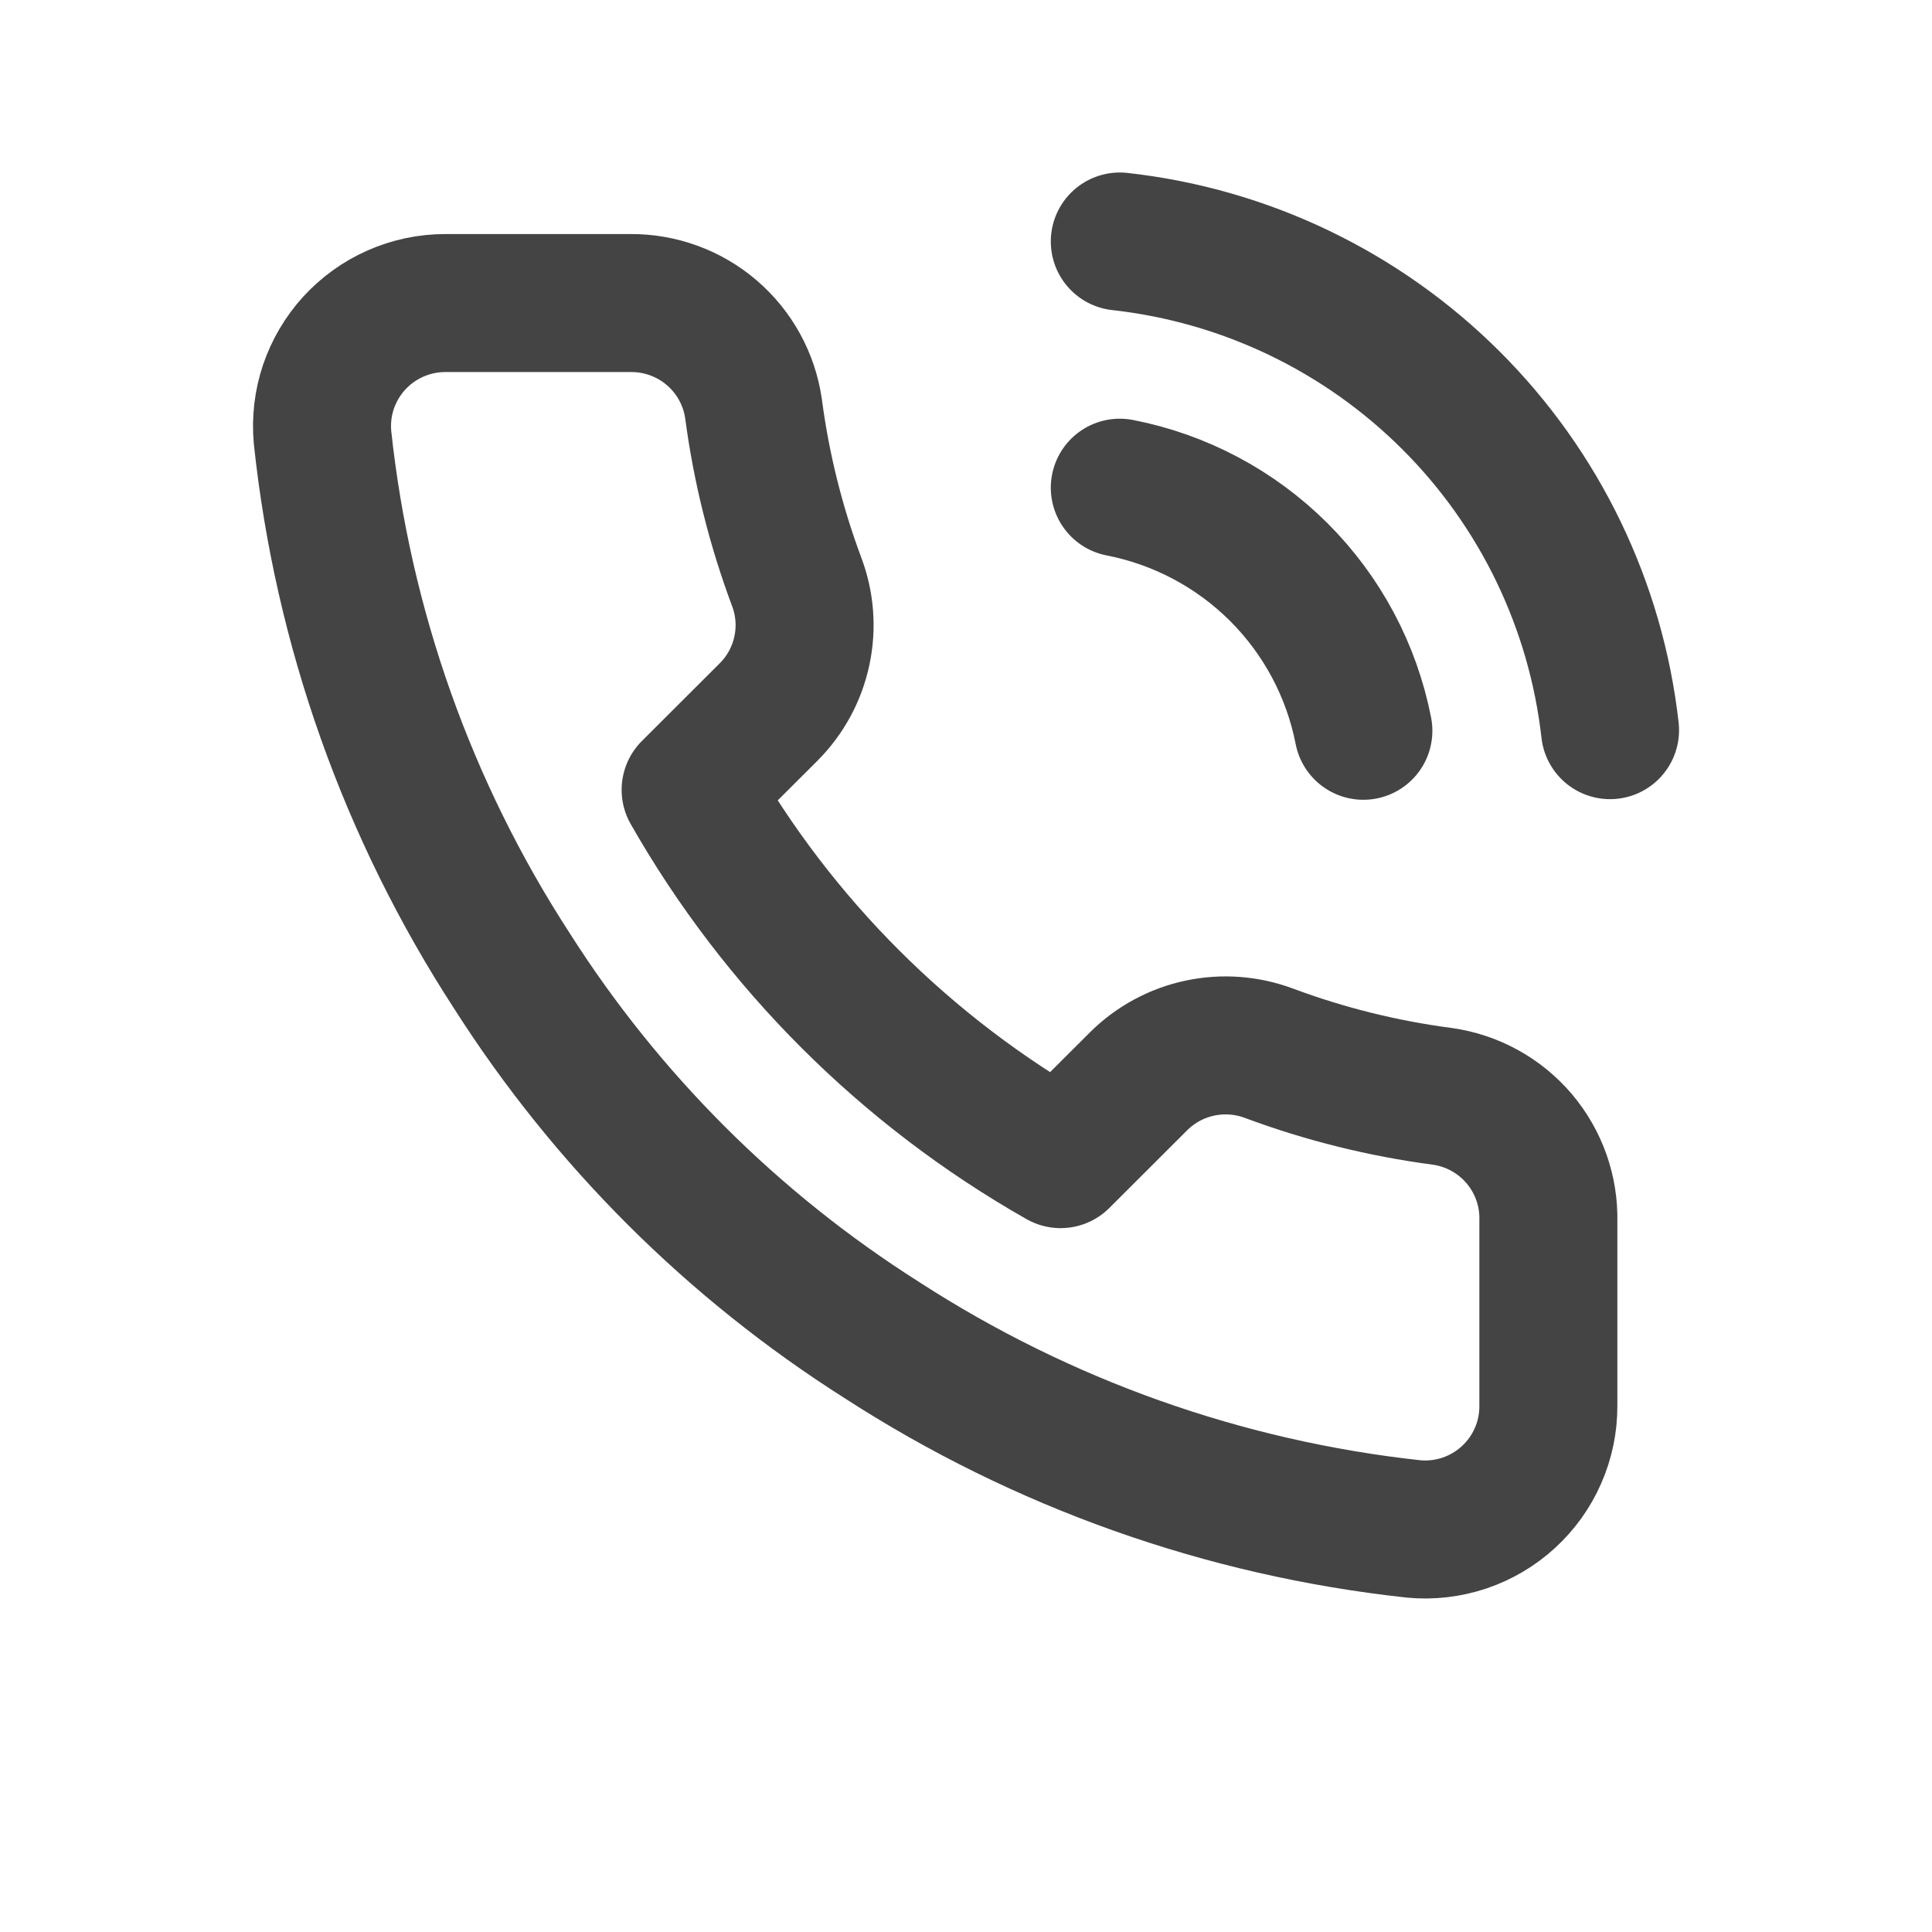
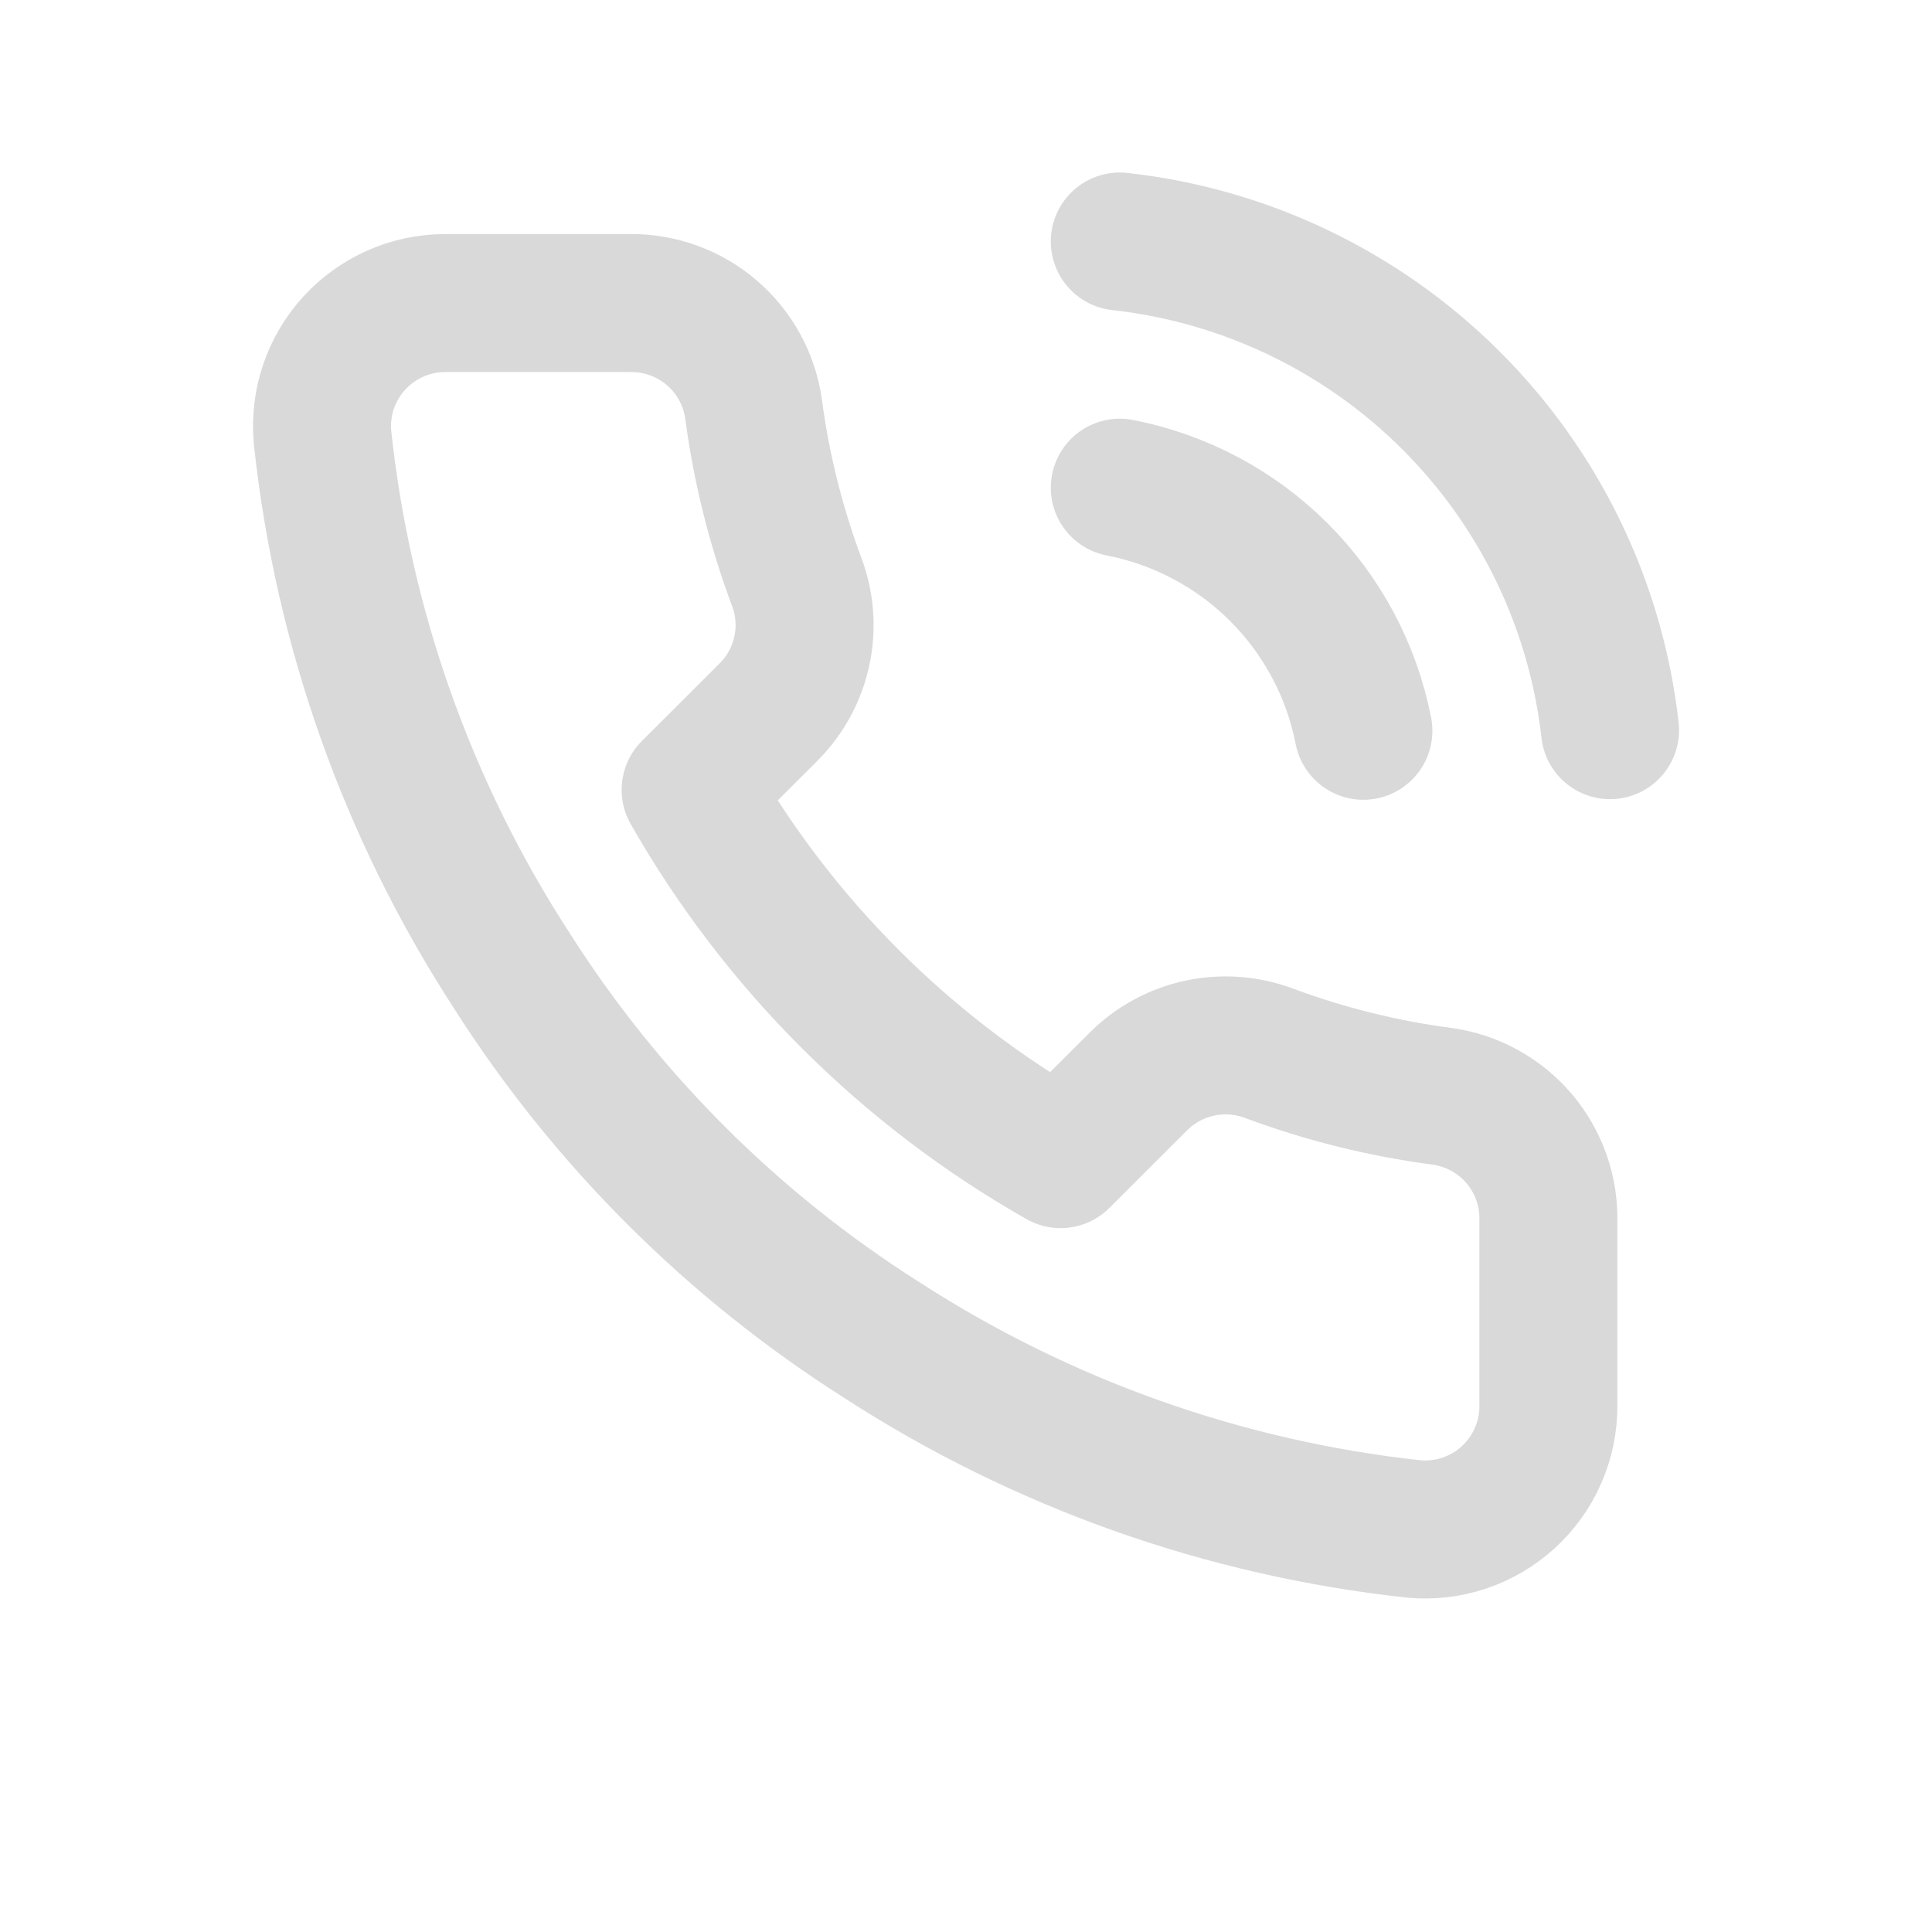
<svg xmlns="http://www.w3.org/2000/svg" width="28" height="28" viewBox="0 0 28 28" fill="none">
-   <path d="M16.229 7.068C17.102 7.238 17.904 7.664 18.533 8.291C19.162 8.919 19.589 9.72 19.759 10.591M16.229 3.5C18.043 3.701 19.734 4.512 21.025 5.799C22.316 7.085 23.13 8.772 23.334 10.582M22.44 17.7V20.375C22.441 20.624 22.39 20.87 22.29 21.097C22.191 21.325 22.044 21.529 21.861 21.697C21.678 21.865 21.461 21.993 21.225 22.073C20.989 22.152 20.74 22.182 20.492 22.159C17.742 21.861 15.101 20.923 12.78 19.421C10.62 18.052 8.79 16.225 7.418 14.069C5.907 11.743 4.968 9.093 4.674 6.336C4.652 6.09 4.681 5.841 4.76 5.606C4.84 5.372 4.967 5.156 5.134 4.973C5.302 4.79 5.505 4.644 5.732 4.544C5.959 4.444 6.204 4.392 6.453 4.392H9.134C9.567 4.388 9.988 4.541 10.316 4.823C10.645 5.105 10.86 5.497 10.921 5.926C11.034 6.782 11.244 7.623 11.546 8.432C11.667 8.752 11.693 9.099 11.621 9.432C11.55 9.766 11.384 10.072 11.144 10.314L10.009 11.447C11.281 13.68 13.134 15.529 15.371 16.799L16.506 15.666C16.749 15.426 17.056 15.261 17.39 15.19C17.724 15.119 18.072 15.145 18.392 15.265C19.203 15.567 20.045 15.776 20.903 15.889C21.337 15.95 21.733 16.168 22.017 16.502C22.3 16.836 22.451 17.262 22.44 17.7Z" stroke="#444444" stroke-width="2" stroke-linecap="round" stroke-linejoin="round" />
+   <path d="M16.229 7.068C17.102 7.238 17.904 7.664 18.533 8.291C19.162 8.919 19.589 9.72 19.759 10.591M16.229 3.5C18.043 3.701 19.734 4.512 21.025 5.799C22.316 7.085 23.13 8.772 23.334 10.582M22.44 17.7V20.375C22.441 20.624 22.39 20.87 22.29 21.097C22.191 21.325 22.044 21.529 21.861 21.697C21.678 21.865 21.461 21.993 21.225 22.073C20.989 22.152 20.74 22.182 20.492 22.159C17.742 21.861 15.101 20.923 12.78 19.421C10.62 18.052 8.79 16.225 7.418 14.069C5.907 11.743 4.968 9.093 4.674 6.336C4.652 6.09 4.681 5.841 4.76 5.606C4.84 5.372 4.967 5.156 5.134 4.973C5.302 4.79 5.505 4.644 5.732 4.544C5.959 4.444 6.204 4.392 6.453 4.392H9.134C9.567 4.388 9.988 4.541 10.316 4.823C10.645 5.105 10.86 5.497 10.921 5.926C11.034 6.782 11.244 7.623 11.546 8.432C11.667 8.752 11.693 9.099 11.621 9.432C11.55 9.766 11.384 10.072 11.144 10.314L10.009 11.447C11.281 13.68 13.134 15.529 15.371 16.799L16.506 15.666C16.749 15.426 17.056 15.261 17.39 15.19C17.724 15.119 18.072 15.145 18.392 15.265C19.203 15.567 20.045 15.776 20.903 15.889C21.337 15.95 21.733 16.168 22.017 16.502C22.3 16.836 22.451 17.262 22.44 17.7Z" stroke="#D9D9D9" stroke-width="2" stroke-linecap="round" stroke-linejoin="round" />
</svg>
